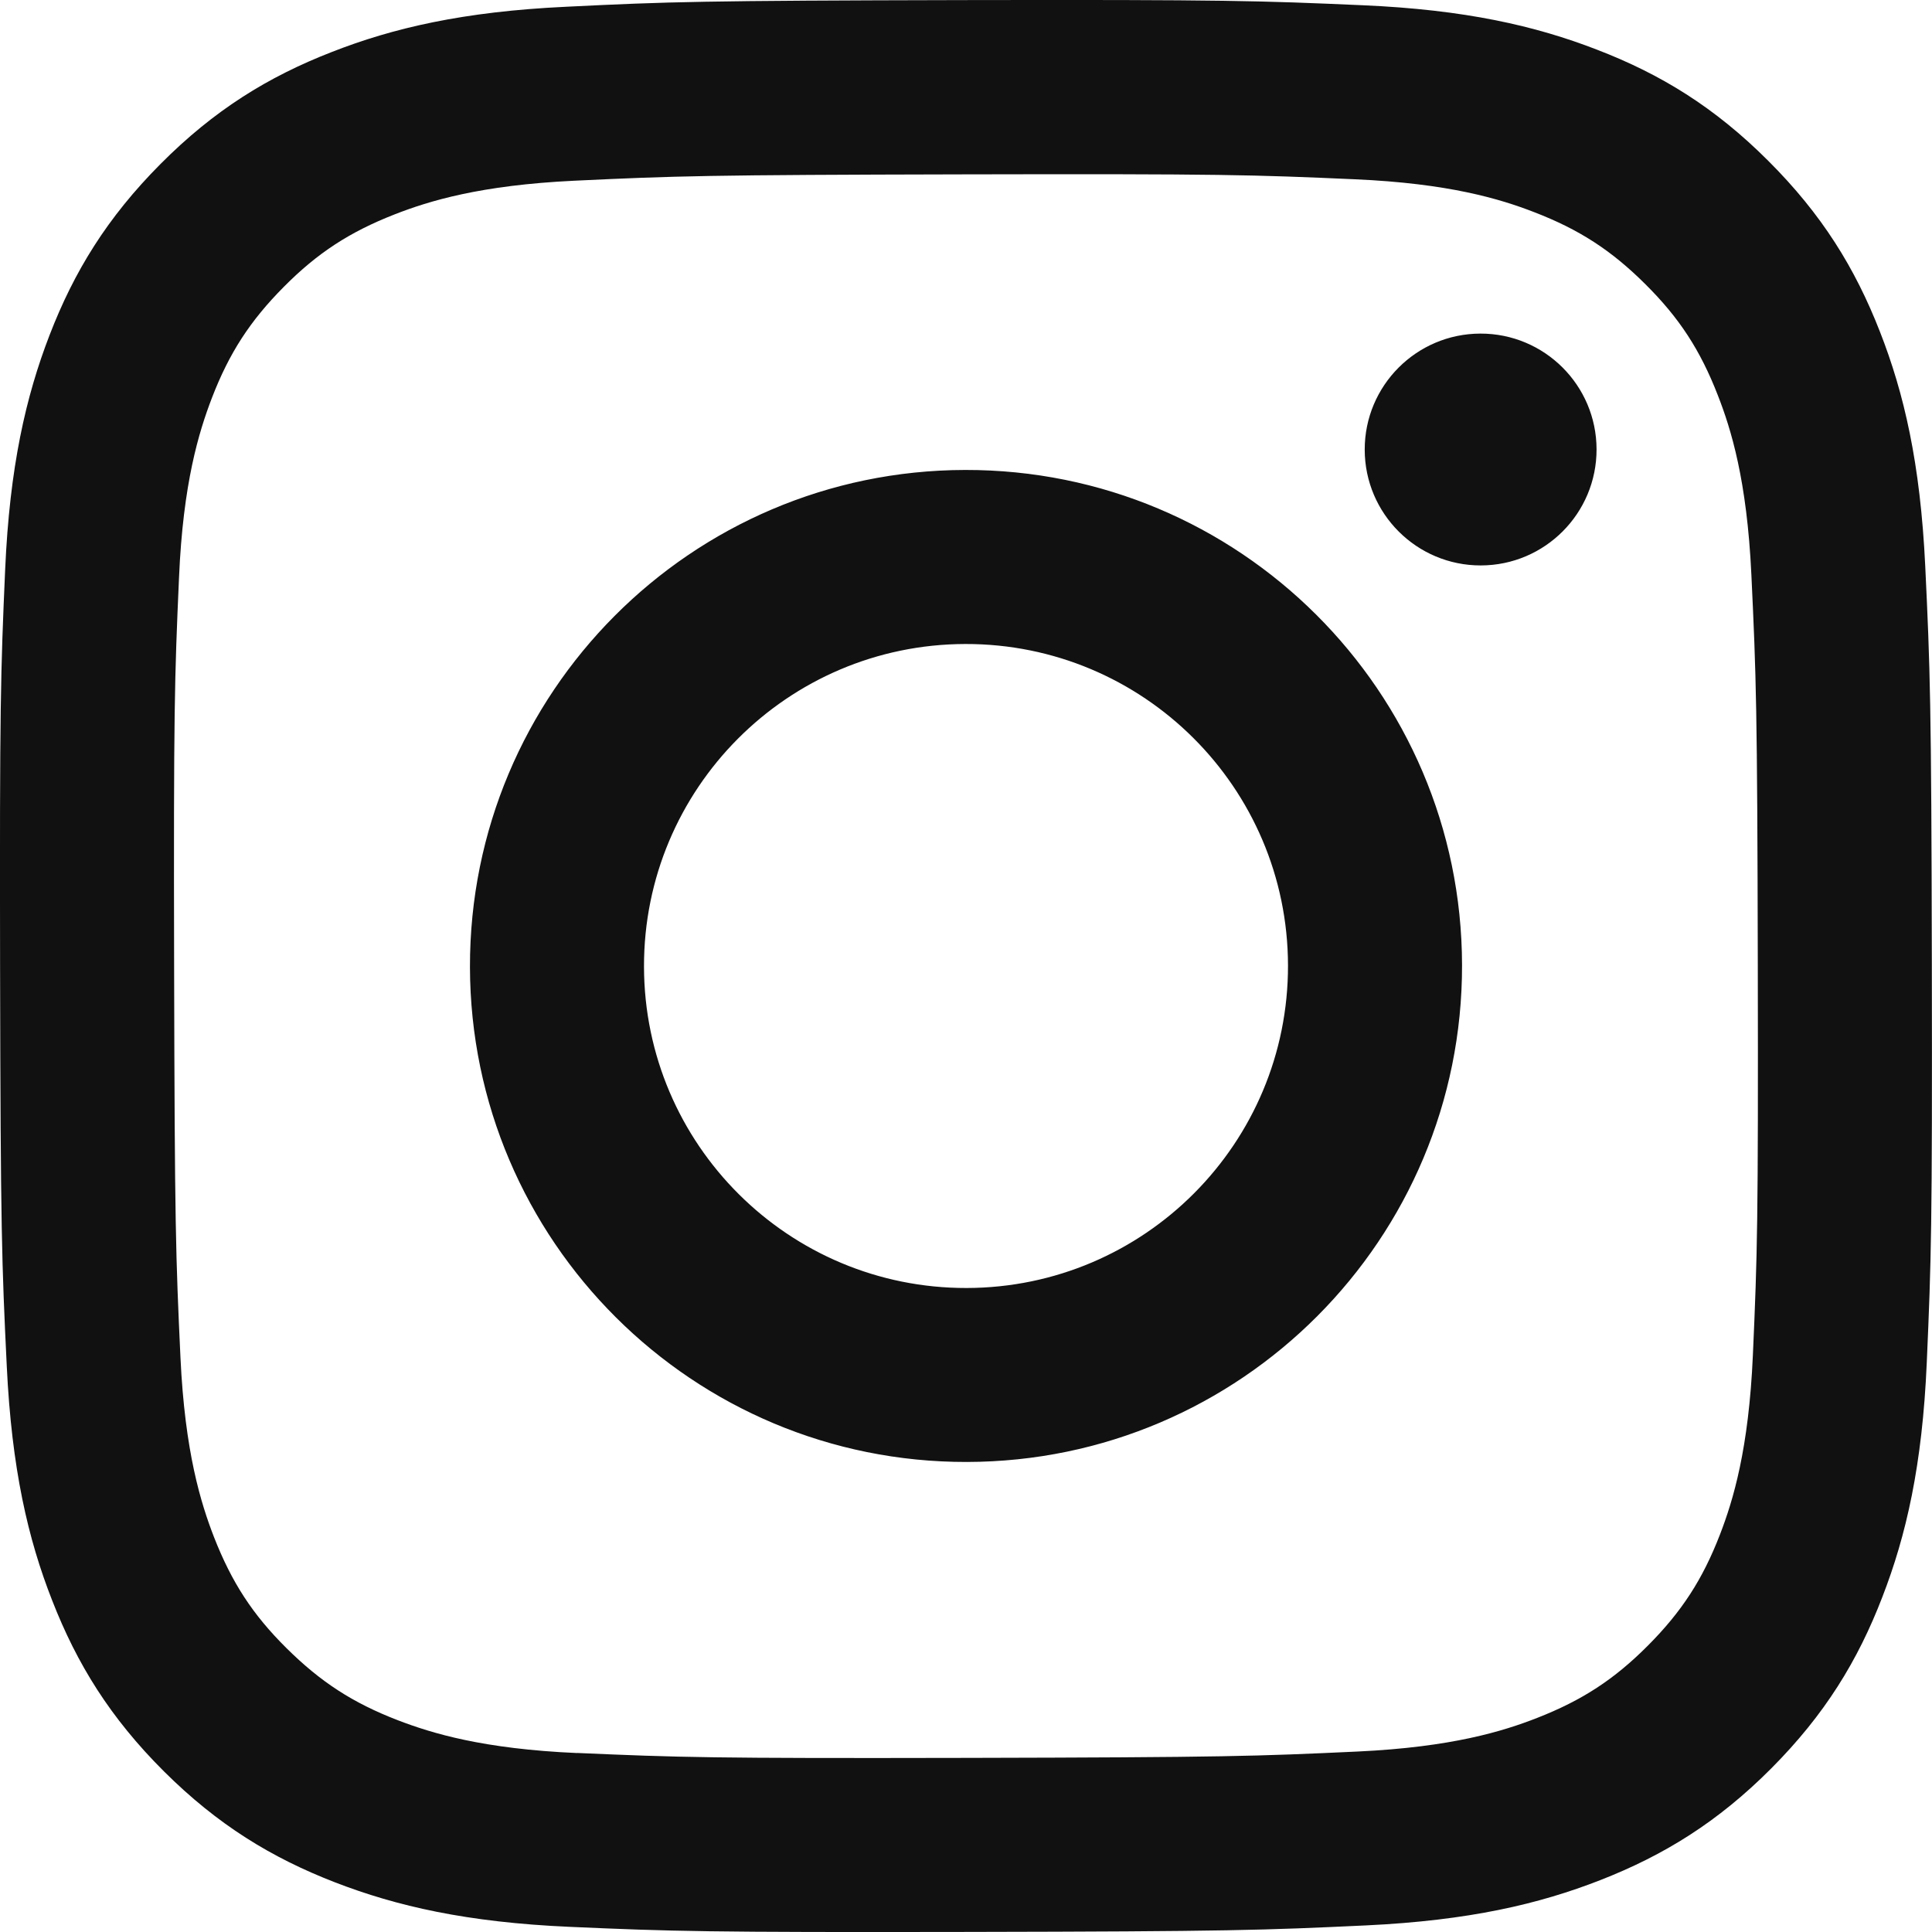
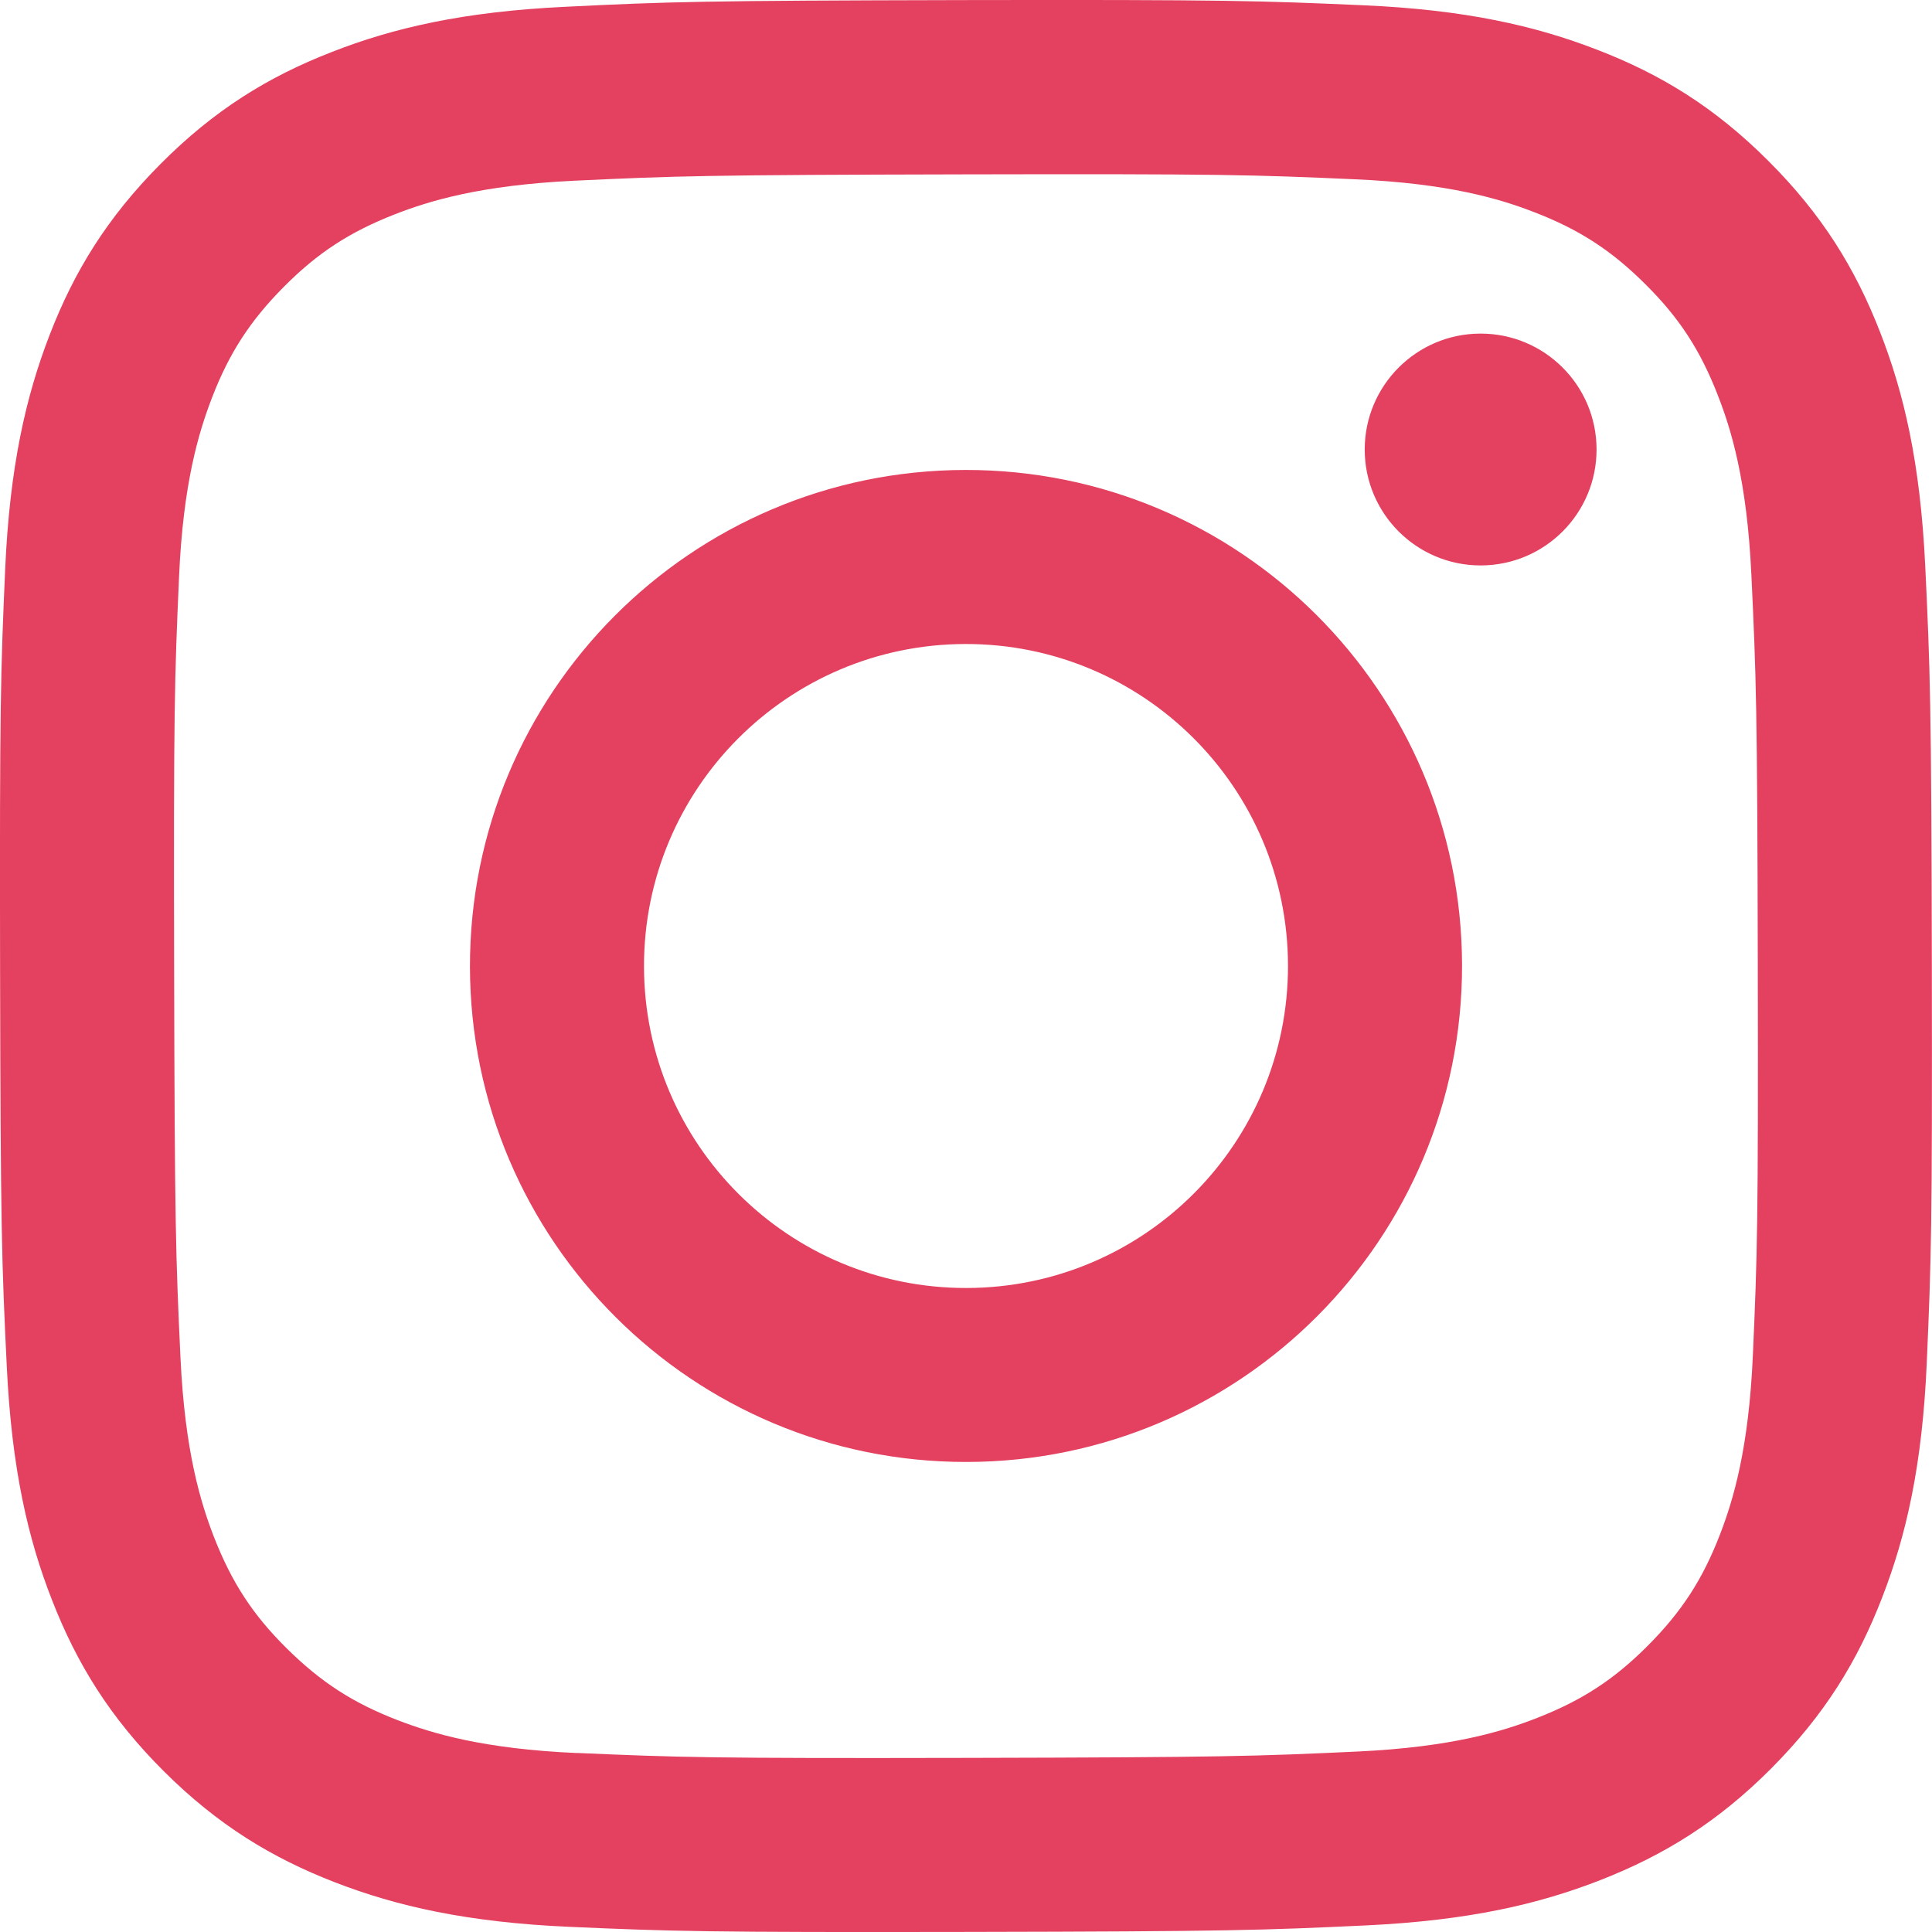
- <svg xmlns="http://www.w3.org/2000/svg" fill="#111111" role="img" viewBox="0 0 24 24">
+ <svg xmlns="http://www.w3.org/2000/svg" fill="#E4405F" role="img" viewBox="0 0 24 24">
  <path d="M7.03.084c-1.277.06-2.149.264-2.911.563-.789.307-1.458.72-2.123 1.388-.665.668-1.075 1.337-1.38 2.127-.295.764-.496 1.637-.552 2.914-.056 1.278-.069 1.688-.063 4.947.006 3.259.021 3.667.083 4.947.061 1.276.264 2.148.564 2.911.308.789.72 1.457 1.388 2.123.668.665 1.337 1.074 2.128 1.38.763.295 1.636.496 2.913.552 1.277.056 1.688.069 4.946.063 3.258-.006 3.668-.021 4.948-.081 1.28-.061 2.147-.265 2.91-.563.789-.309 1.458-.72 2.123-1.388.665-.668 1.075-1.338 1.379-2.128.296-.763.497-1.636.552-2.912.056-1.281.069-1.69.063-4.948-.006-3.258-.021-3.667-.082-4.947-.061-1.28-.264-2.149-.563-2.912-.308-.789-.72-1.457-1.388-2.123C21.298 1.33 20.628.921 19.838.617 19.074.321 18.202.12 16.924.065 15.647.009 15.236-.005 11.977.001 8.718.008 8.31.021 7.03.084m.14 21.693c-1.17-.051-1.805-.245-2.229-.408-.561-.216-.96-.477-1.382-.895-.422-.418-.681-.819-.9-1.378-.164-.423-.362-1.058-.417-2.228-.059-1.264-.072-1.644-.079-4.848-.007-3.204.005-3.583.061-4.848.05-1.169.246-1.805.408-2.228.216-.561.476-.96.895-1.382.419-.422.818-.681 1.378-.9.423-.165 1.058-.361 2.227-.417 1.266-.06 1.645-.072 4.848-.079 3.203-.007 3.583.005 4.849.061 1.169.051 1.805.244 2.228.408.561.216.96.475 1.382.895.422.419.682.818.9 1.379.165.422.362 1.056.417 2.226.06 1.266.074 1.645.08 4.848.006 3.203-.005 3.583-.061 4.848-.051 1.17-.245 1.806-.408 2.229-.216.56-.476.96-.895 1.381-.419.421-.818.681-1.378.9-.422.165-1.058.362-2.226.417-1.266.059-1.645.072-4.849.079-3.204.007-3.583-.006-4.848-.061M16.953 5.586A1.44 1.44 0 1 0 18.39 4.144a1.44 1.44 0 0 0-1.437 1.442M5.838 12.012c.007 3.403 2.771 6.156 6.173 6.149 3.403-.006 6.157-2.77 6.151-6.173-.006-3.403-2.771-6.157-6.174-6.15-3.403.007-6.156 2.771-6.15 6.174M8 12.008a4 4 0 1 1 4.008 3.992A4 4 0 0 1 8 12.008" />
</svg>
